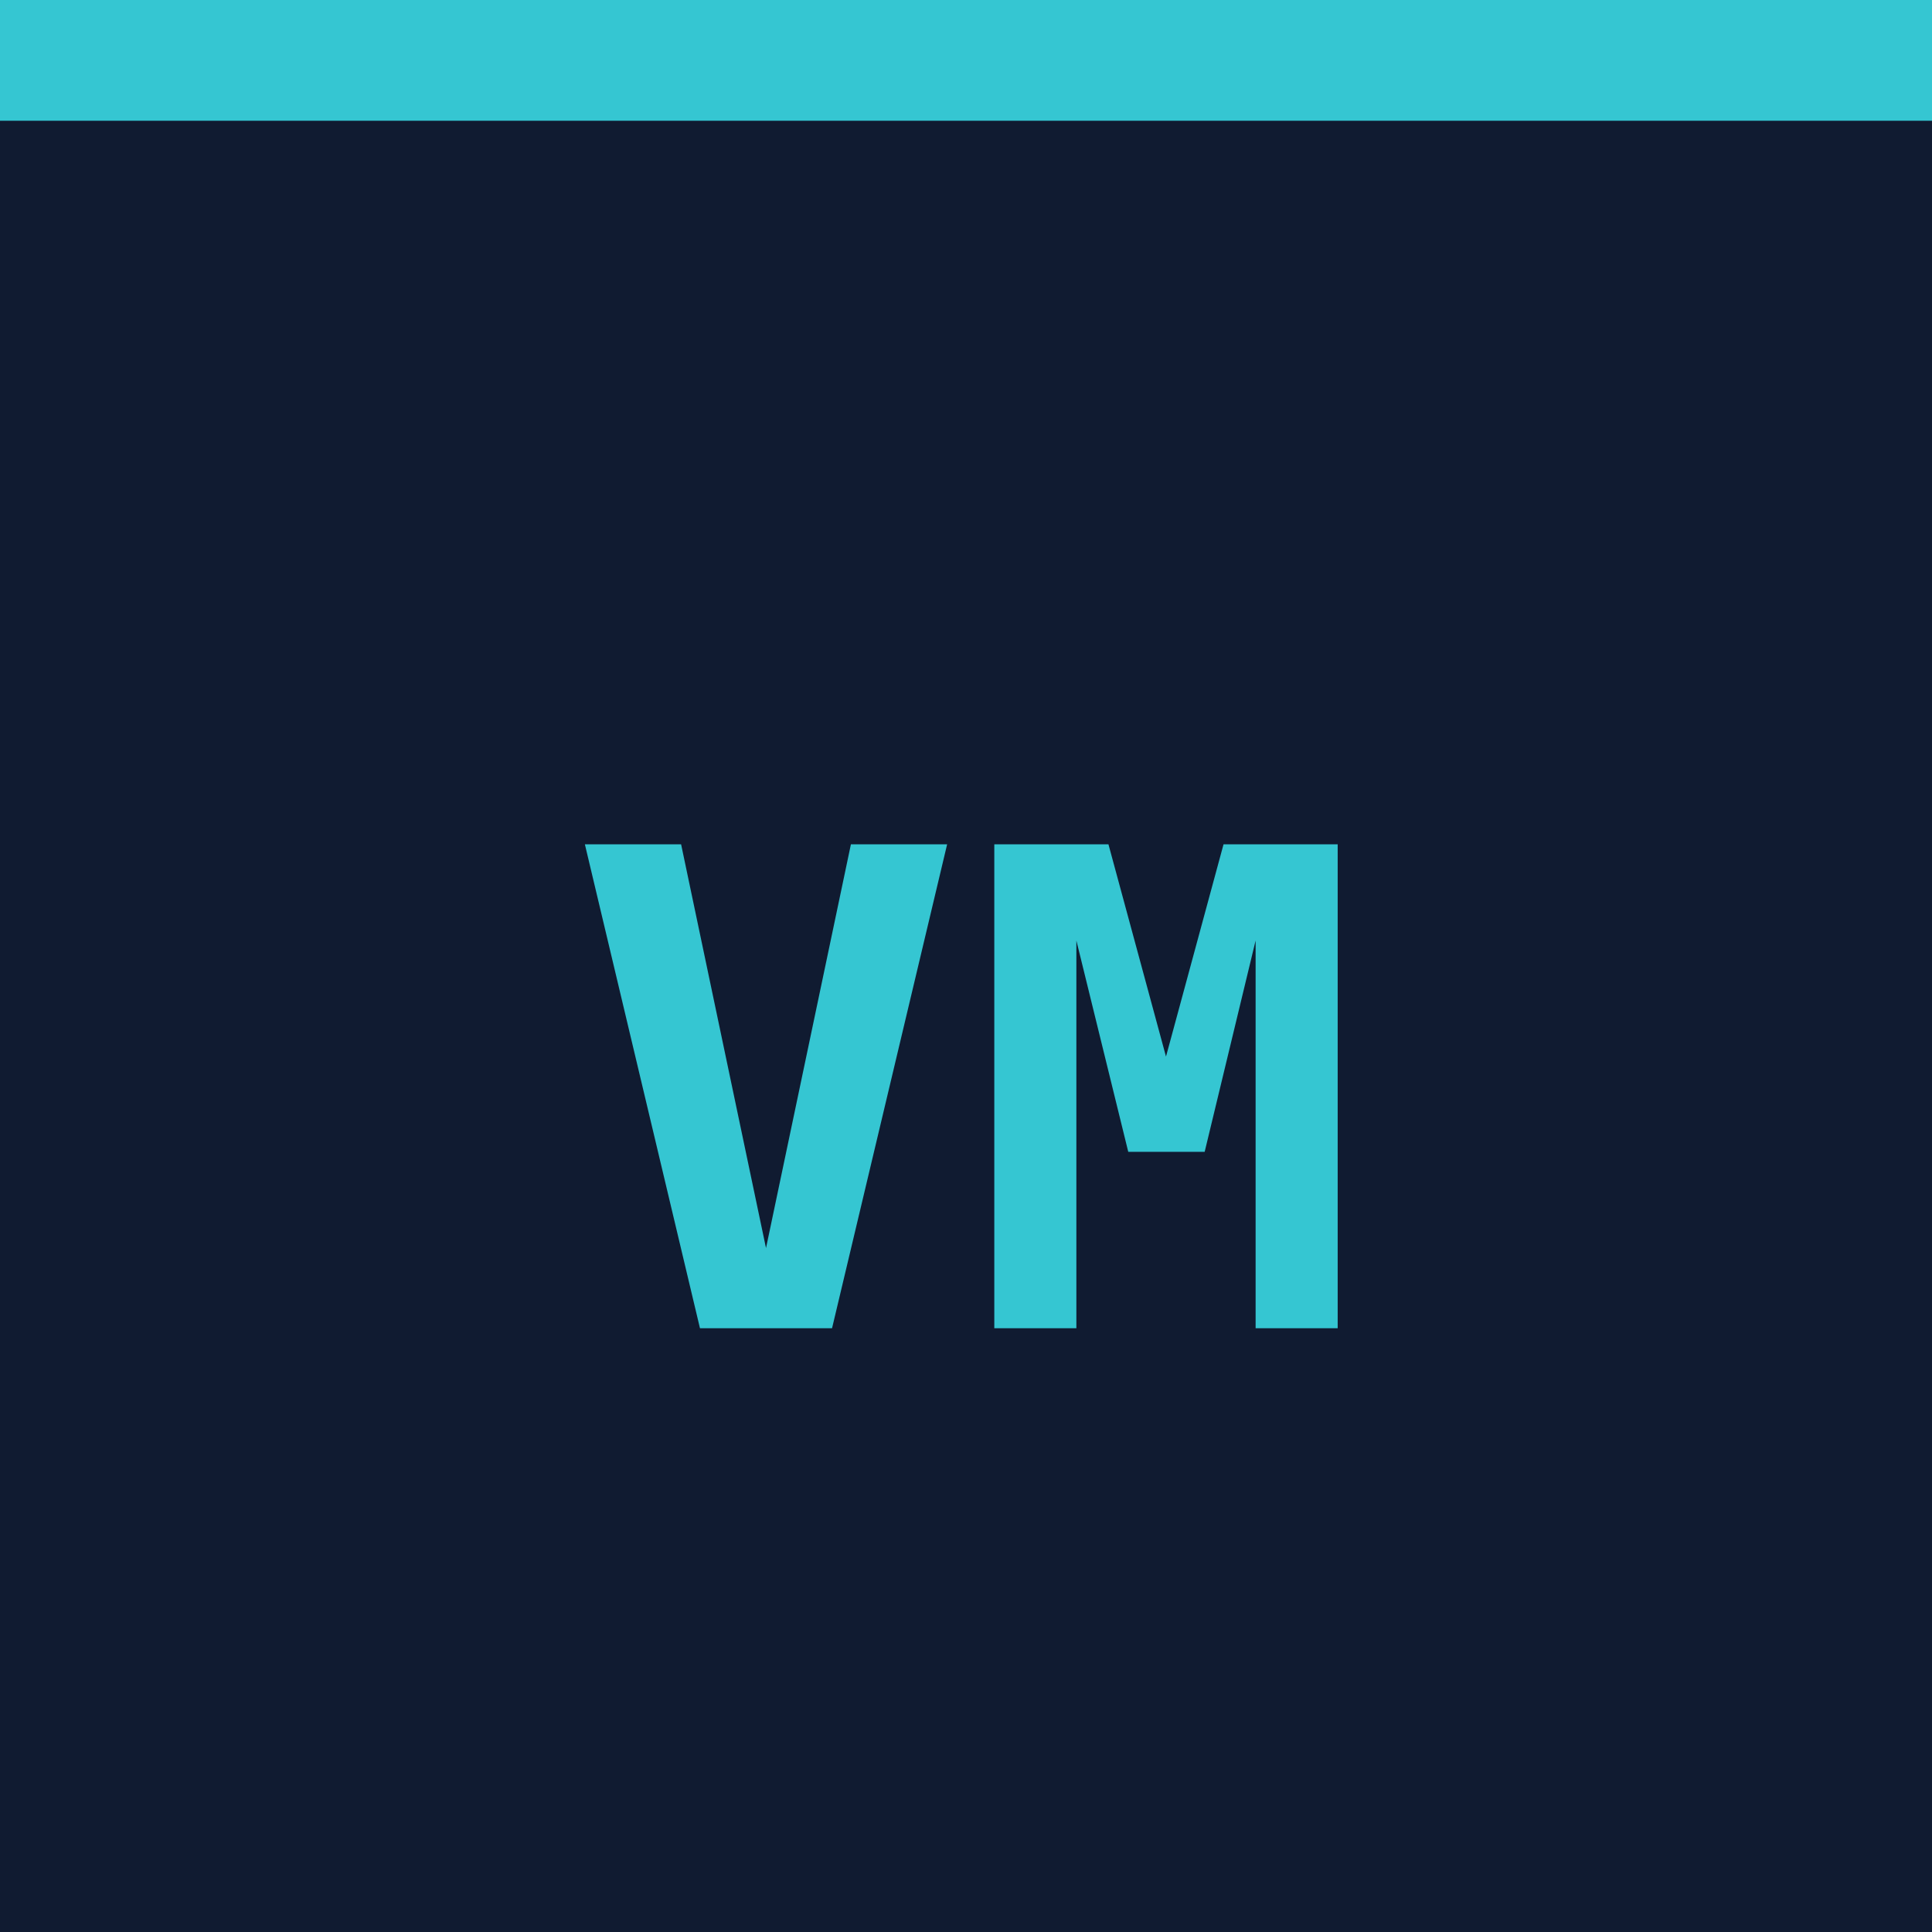
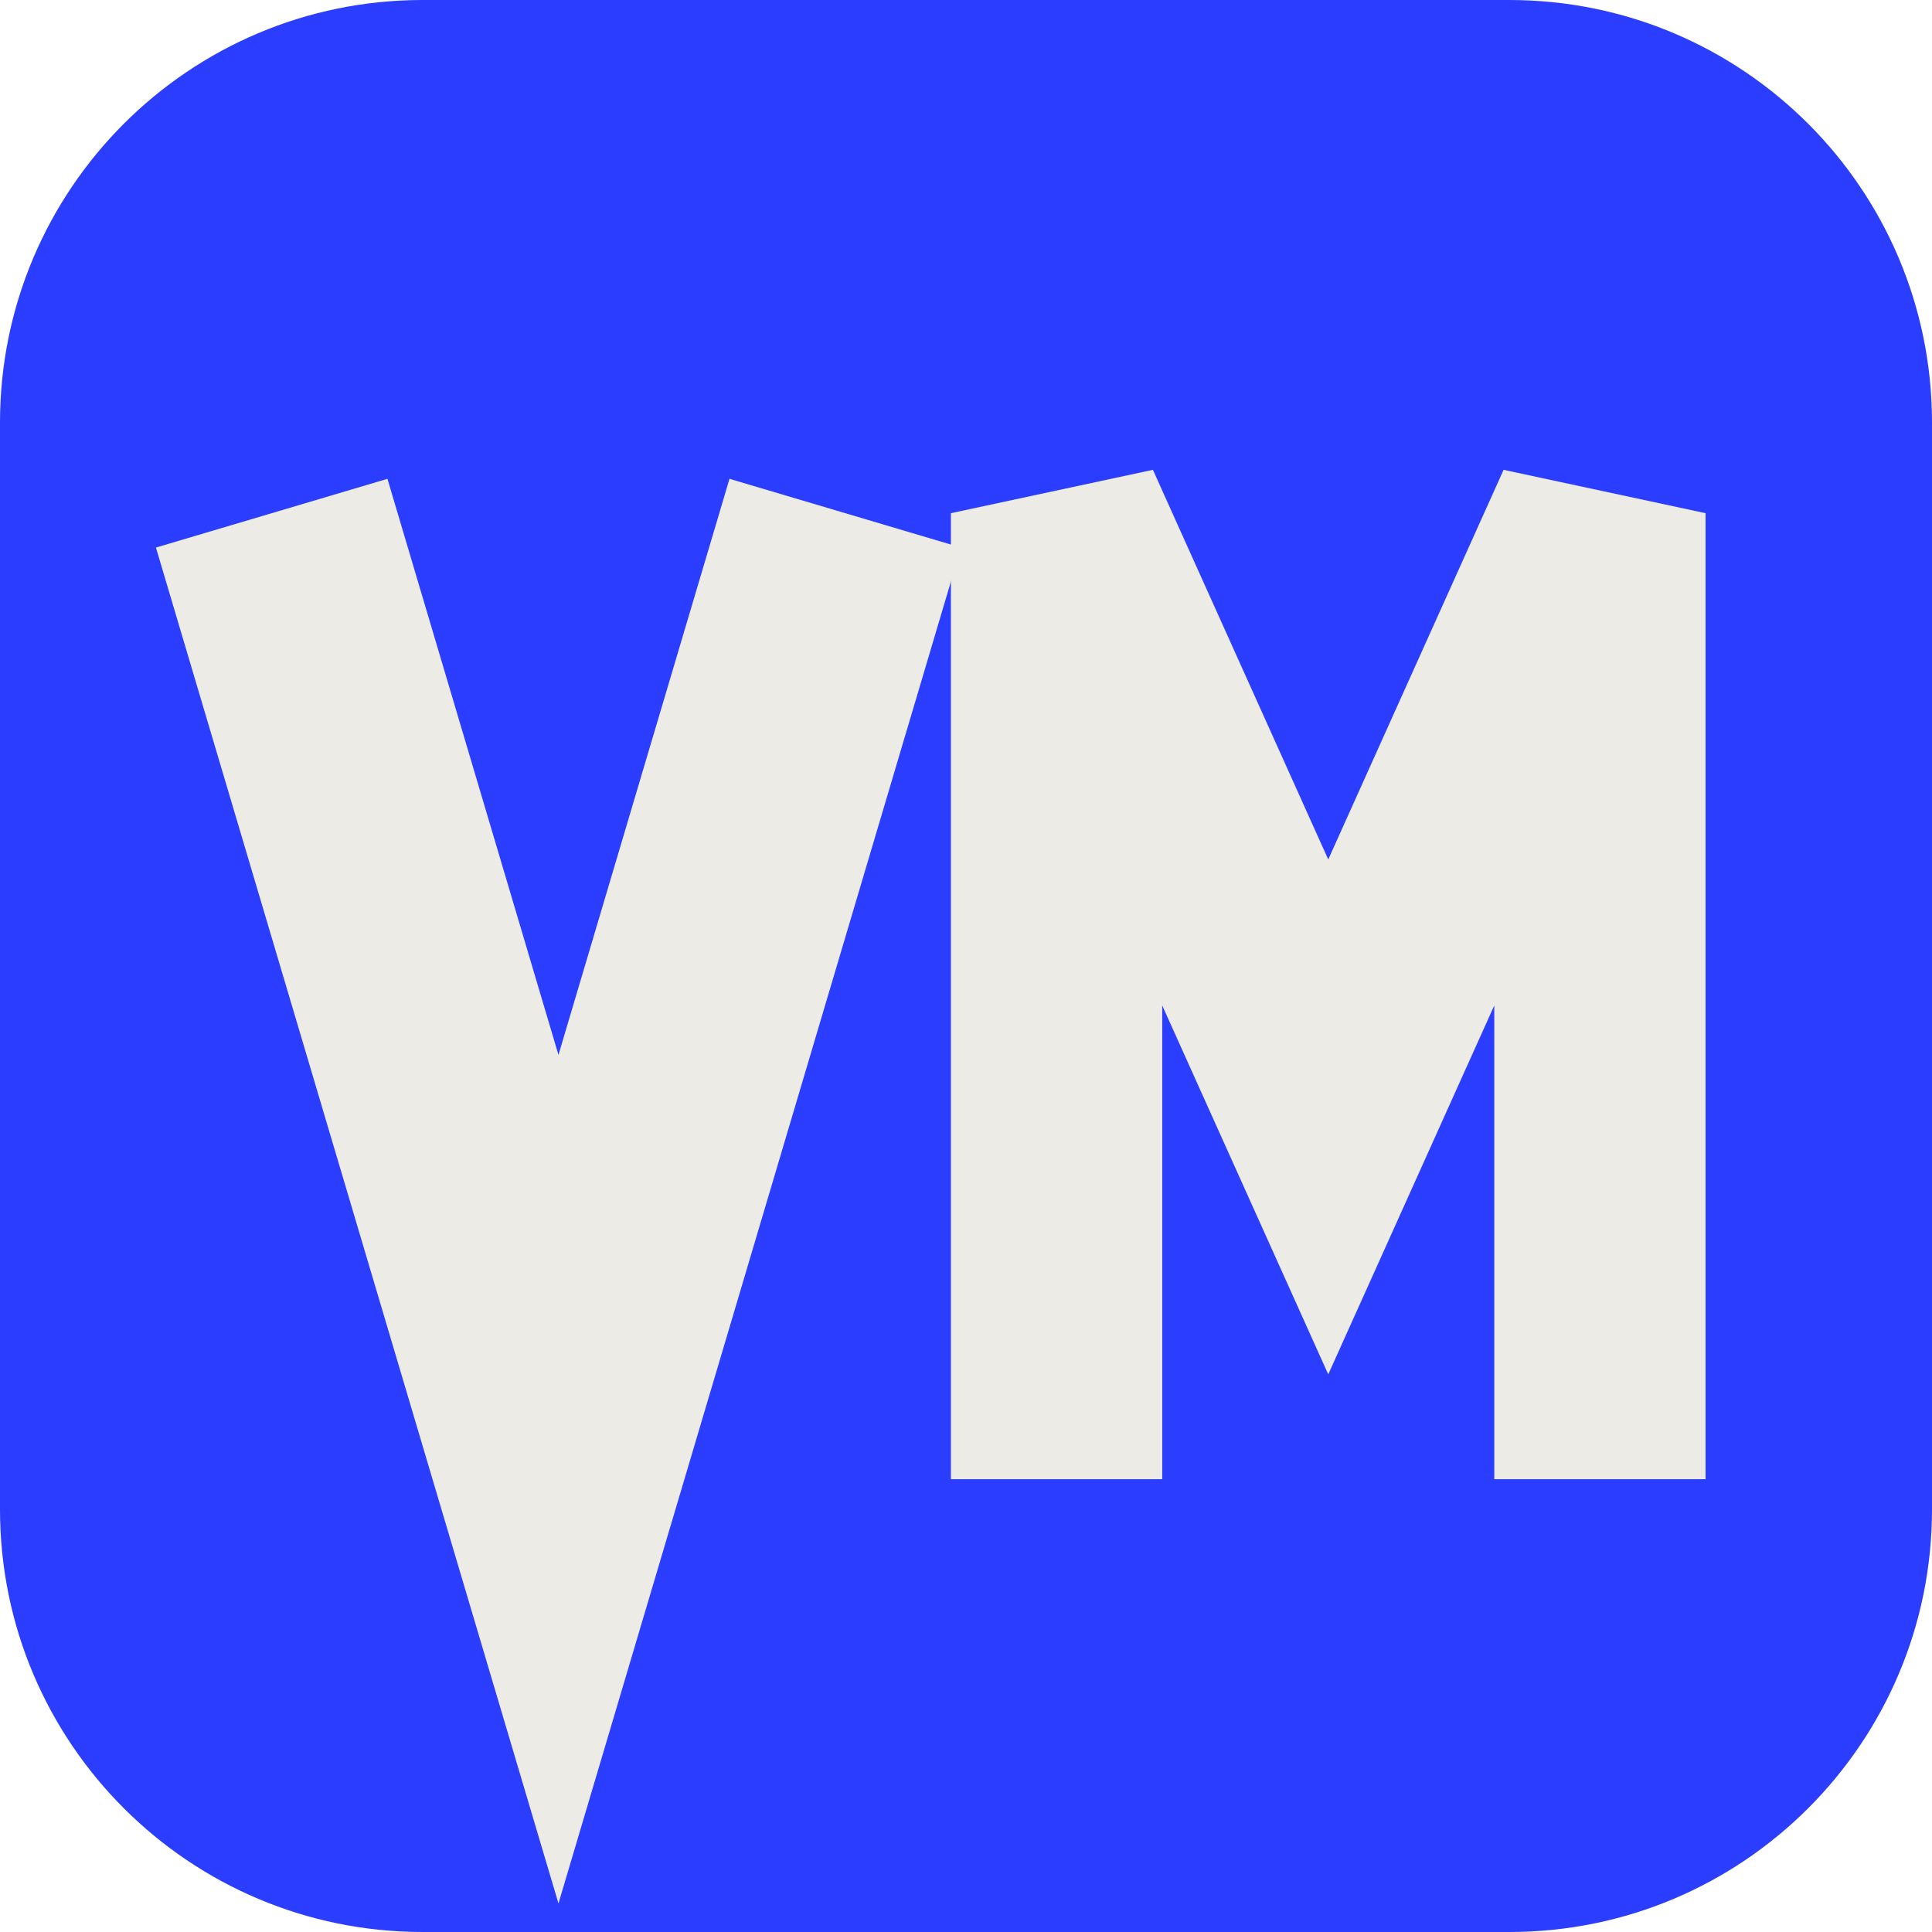
- <svg xmlns="http://www.w3.org/2000/svg" viewBox="0 0 32 32" role="img" aria-label="vanshkmehta.dev">
-   <rect width="32" height="32" fill="#101B31" />
-   <rect x="0" y="0" width="32" height="2" fill="#35C6D2" />
-   <text x="16" y="22" text-anchor="middle" font-family="ui-monospace, SFMono-Regular, Menlo, monospace" font-size="11" font-weight="700" fill="#35C6D2">VM</text>
+ <svg xmlns="http://www.w3.org/2000/svg" width="64" height="64" viewBox="0 0 64 64">
+   <rect width="64" height="64" rx="14" fill="#2b3dff" />
+   <g fill="none" stroke="#ecebe6" stroke-linejoin="miter" stroke-miterlimit="4">
+     <path d="M9 17 L18.5 49 L28 17" stroke-width="8" />
+     <path d="M35 49 V17 L44 37 L53 17 V49" stroke-width="7" />
+   </g>
</svg>
